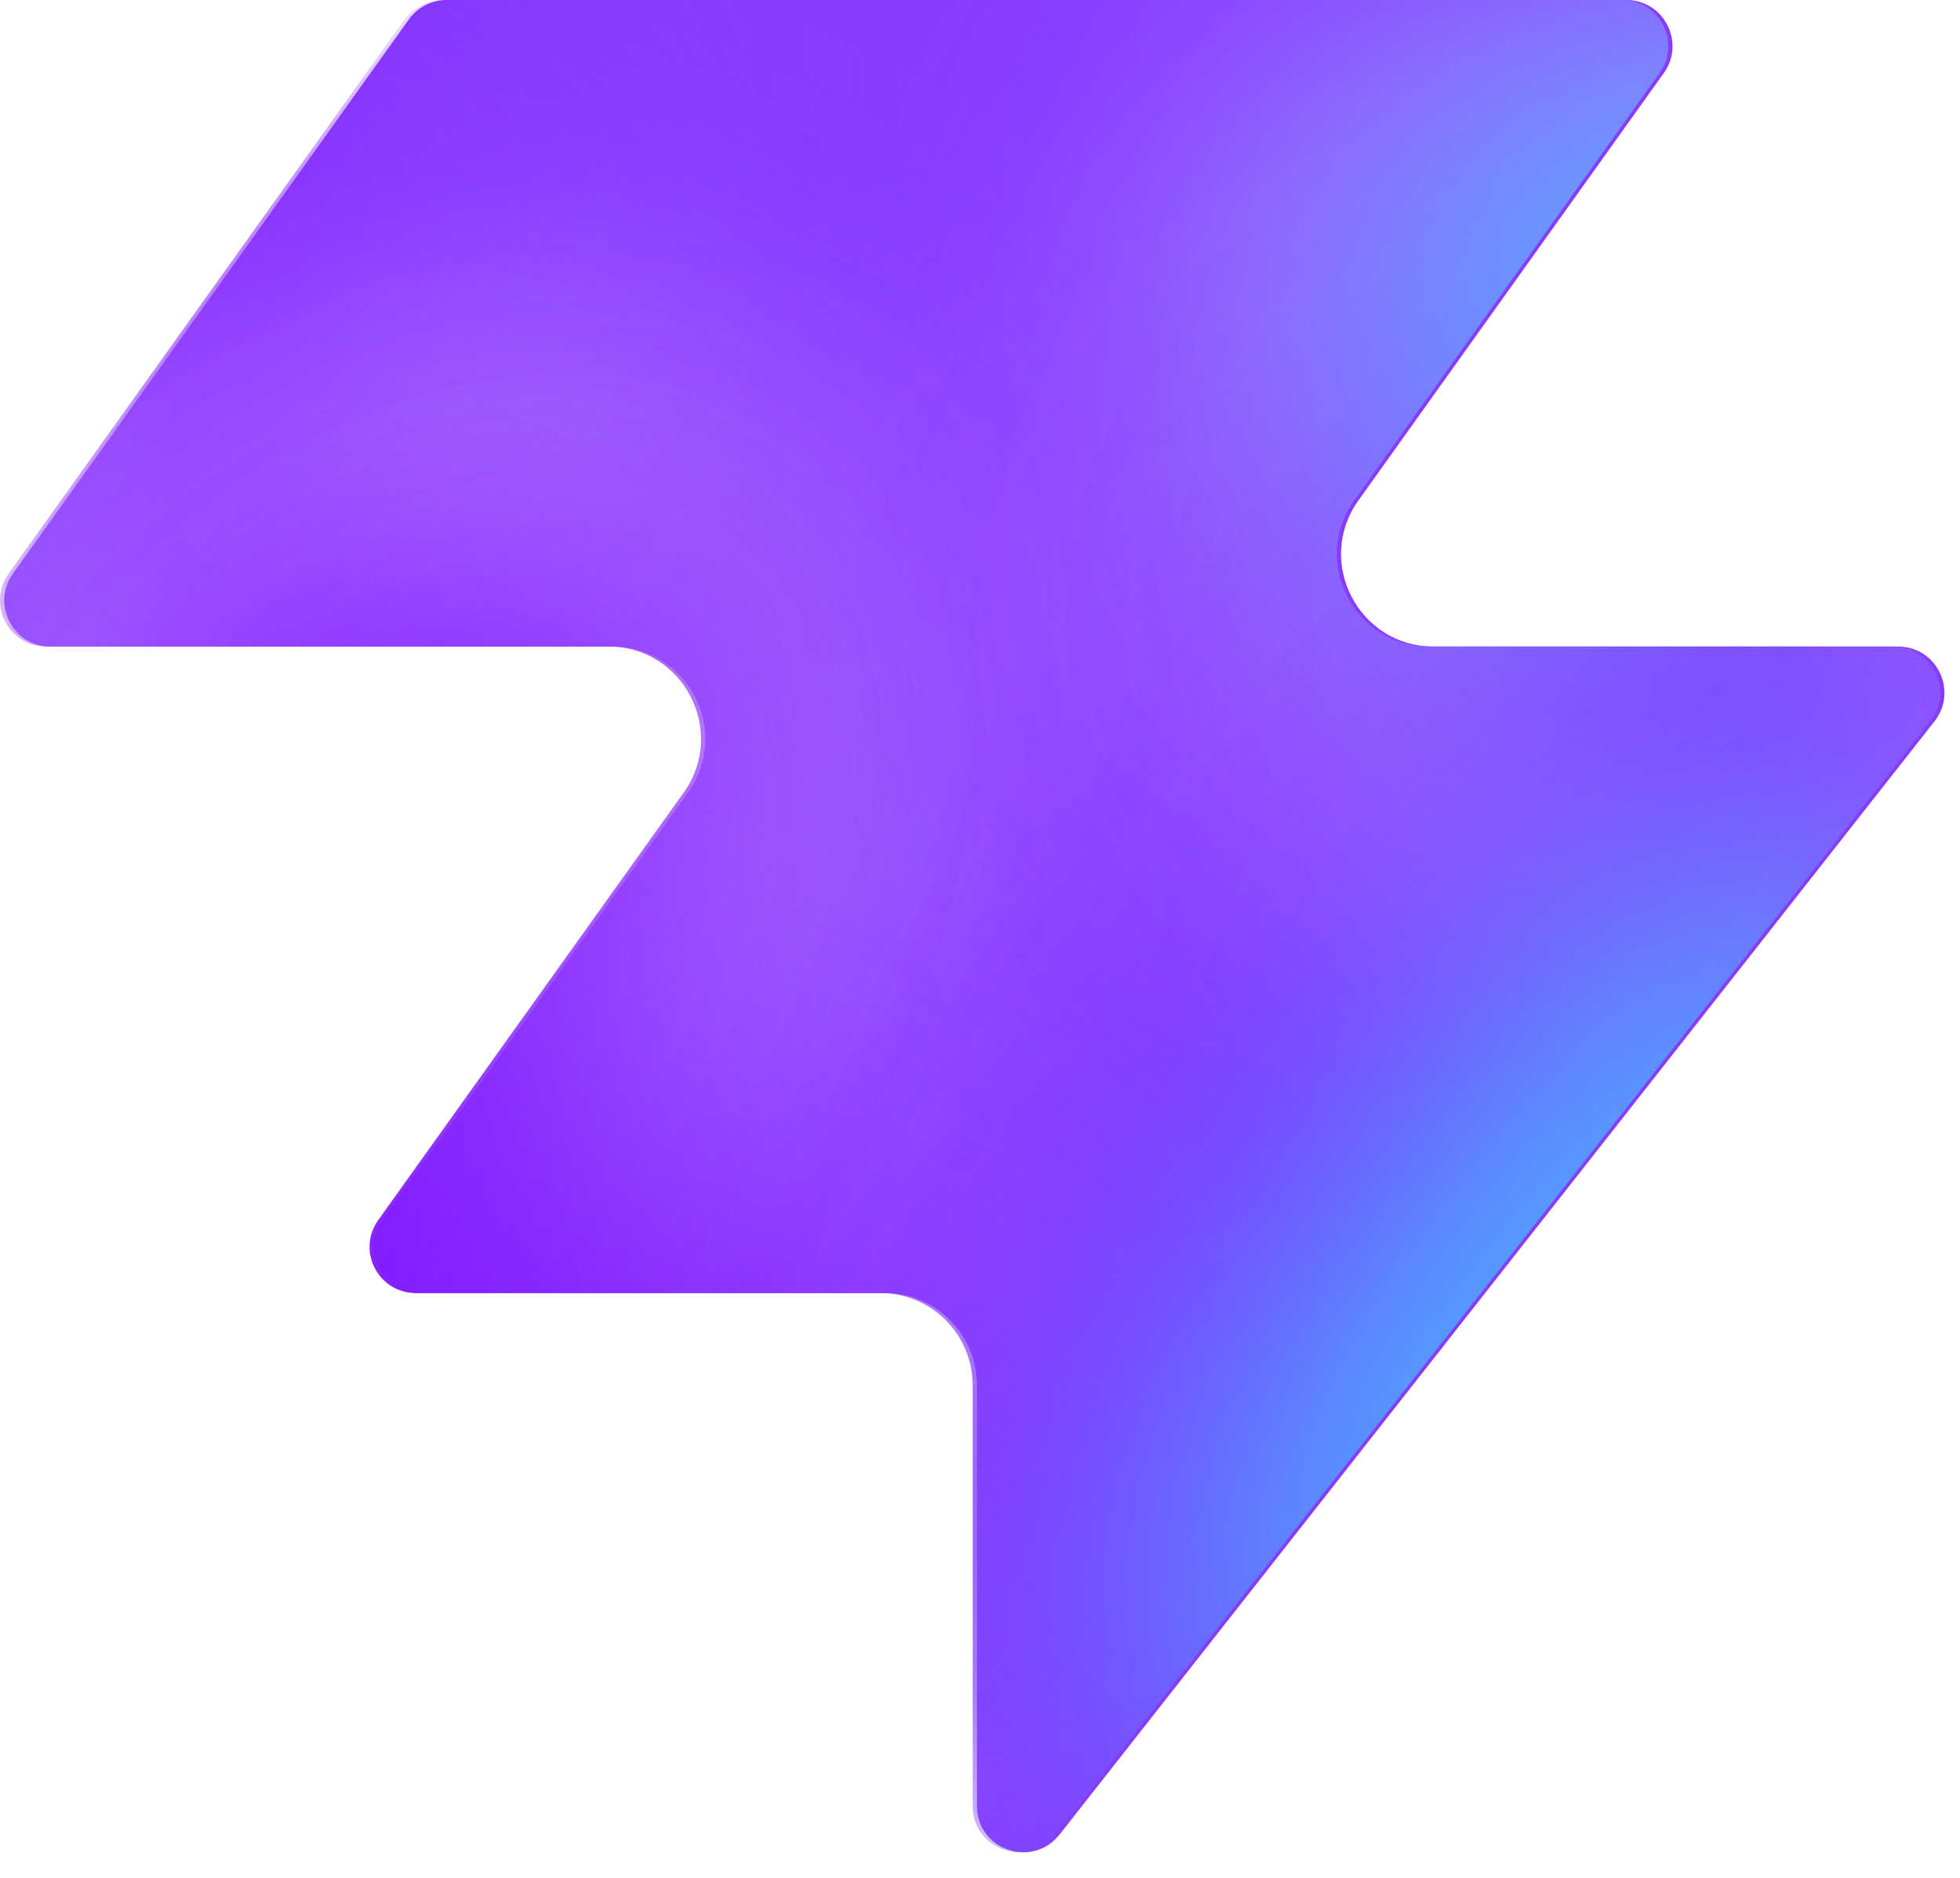
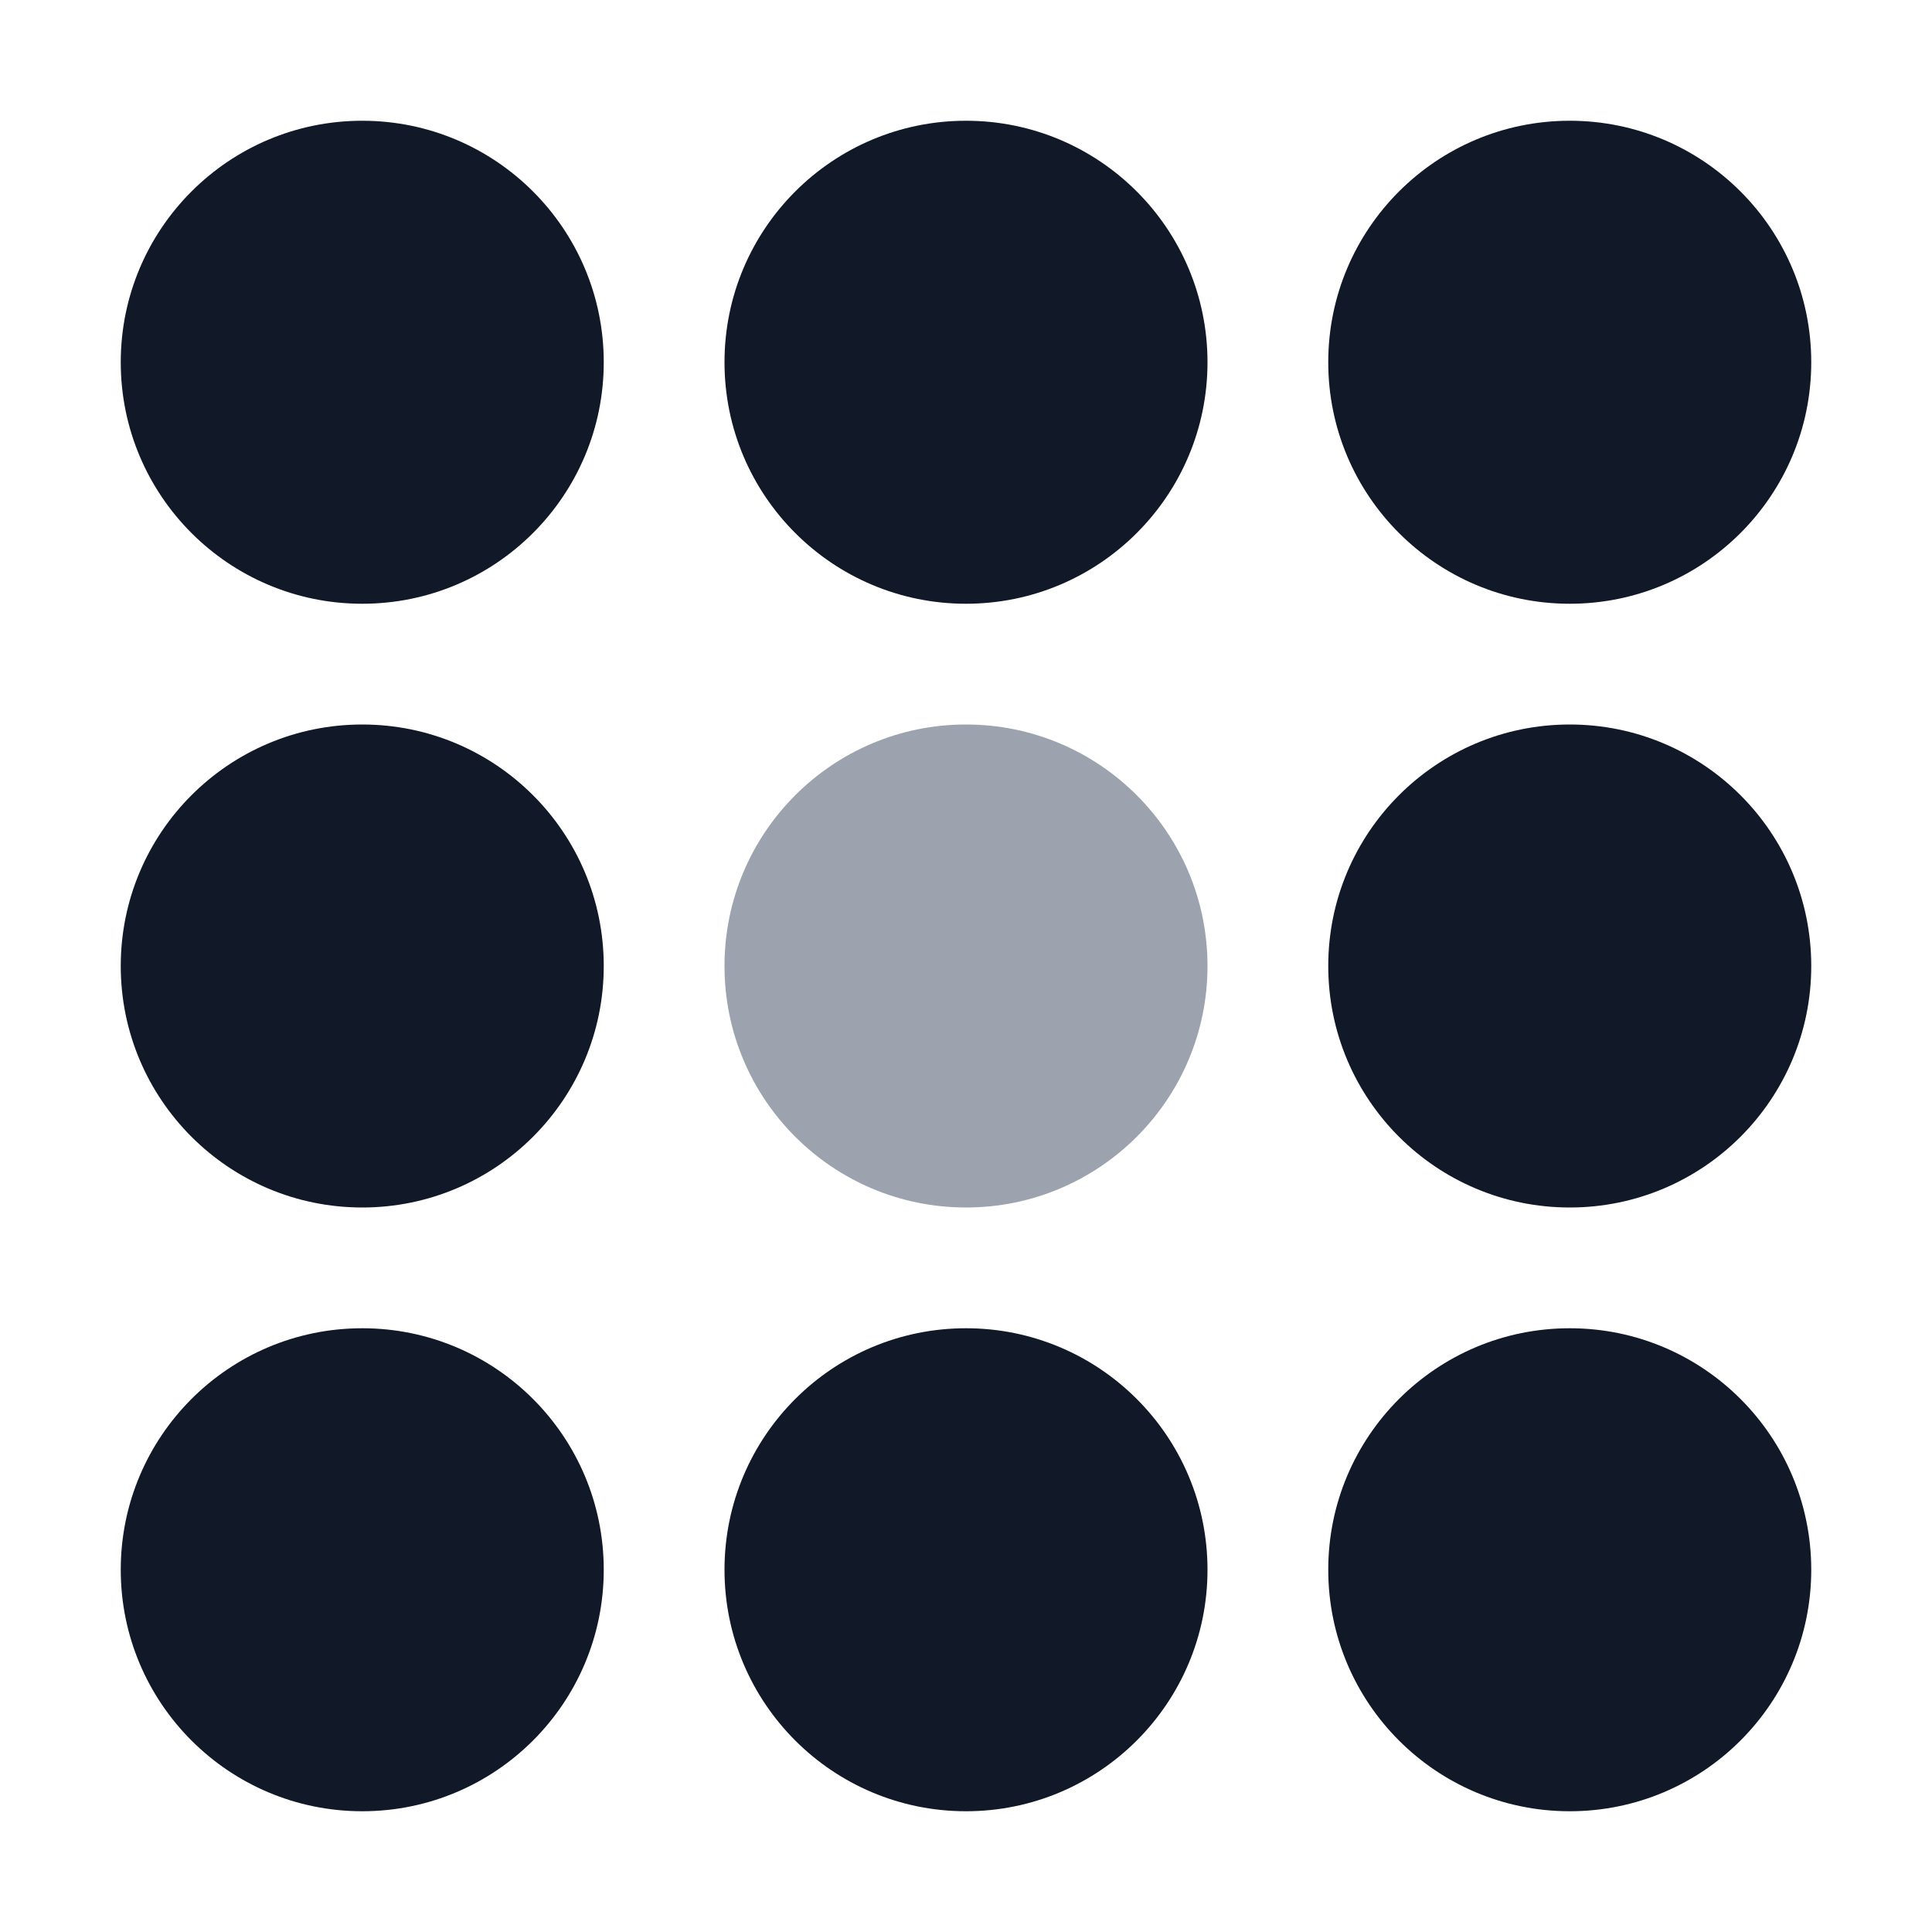
- <svg xmlns="http://www.w3.org/2000/svg" width="48" height="46" fill="none" viewBox="0 0 48 46">
-   <path fill="#863bff" d="M25.946 44.938c-.664.845-2.021.375-2.021-.698V33.937a2.26 2.26 0 0 0-2.262-2.262H10.287c-.92 0-1.456-1.04-.92-1.788l7.48-10.471c1.07-1.497 0-3.578-1.842-3.578H1.237c-.92 0-1.456-1.04-.92-1.788L10.013.474c.214-.297.556-.474.92-.474h28.894c.92 0 1.456 1.04.92 1.788l-7.48 10.471c-1.07 1.498 0 3.579 1.842 3.579h11.377c.943 0 1.473 1.088.89 1.83L25.947 44.94z" style="fill:#863bff;fill:color(display-p3 .525 .23 1);fill-opacity:1" />
-   <mask id="a" width="48" height="46" x="0" y="0" maskUnits="userSpaceOnUse" style="mask-type:alpha">
-     <path fill="#000" d="M25.842 44.938c-.664.844-2.021.375-2.021-.698V33.937a2.26 2.26 0 0 0-2.262-2.262H10.183c-.92 0-1.456-1.04-.92-1.788l7.48-10.471c1.07-1.498 0-3.579-1.842-3.579H1.133c-.92 0-1.456-1.04-.92-1.787L9.91.473c.214-.297.556-.474.92-.474h28.894c.92 0 1.456 1.04.92 1.788l-7.48 10.471c-1.07 1.498 0 3.578 1.842 3.578h11.377c.943 0 1.473 1.088.89 1.832L25.843 44.94z" style="fill:#000;fill-opacity:1" />
-   </mask>
-   <g mask="url(#a)">
-     <g filter="url(#b)">
-       <ellipse cx="5.508" cy="14.704" fill="#ede6ff" rx="5.508" ry="14.704" style="fill:#ede6ff;fill:color(display-p3 .927 .903 1);fill-opacity:1" transform="matrix(.00324 1 1 -.00324 -4.47 31.516)" />
-     </g>
-     <g filter="url(#c)">
-       <ellipse cx="10.399" cy="29.851" fill="#ede6ff" rx="10.399" ry="29.851" style="fill:#ede6ff;fill:color(display-p3 .927 .903 1);fill-opacity:1" transform="matrix(.00324 1 1 -.00324 -39.328 7.883)" />
-     </g>
-     <g filter="url(#d)">
-       <ellipse cx="5.508" cy="30.487" fill="#7e14ff" rx="5.508" ry="30.487" style="fill:#7e14ff;fill:color(display-p3 .492 .077 1);fill-opacity:1" transform="rotate(89.814 -25.913 -14.639)scale(1 -1)" />
-     </g>
-     <g filter="url(#e)">
-       <ellipse cx="5.508" cy="30.599" fill="#7e14ff" rx="5.508" ry="30.599" style="fill:#7e14ff;fill:color(display-p3 .492 .077 1);fill-opacity:1" transform="rotate(89.814 -32.644 -3.334)scale(1 -1)" />
-     </g>
-     <g filter="url(#f)">
-       <ellipse cx="5.508" cy="30.599" fill="#7e14ff" rx="5.508" ry="30.599" style="fill:#7e14ff;fill:color(display-p3 .492 .077 1);fill-opacity:1" transform="matrix(.00324 1 1 -.00324 -34.34 30.47)" />
-     </g>
-     <g filter="url(#g)">
-       <ellipse cx="14.072" cy="22.078" fill="#ede6ff" rx="14.072" ry="22.078" style="fill:#ede6ff;fill:color(display-p3 .927 .903 1);fill-opacity:1" transform="rotate(93.35 24.506 48.493)scale(-1 1)" />
-     </g>
-     <g filter="url(#h)">
-       <ellipse cx="3.47" cy="21.501" fill="#7e14ff" rx="3.47" ry="21.501" style="fill:#7e14ff;fill:color(display-p3 .492 .077 1);fill-opacity:1" transform="rotate(89.009 28.708 47.59)scale(-1 1)" />
-     </g>
-     <g filter="url(#i)">
-       <ellipse cx="3.47" cy="21.501" fill="#7e14ff" rx="3.47" ry="21.501" style="fill:#7e14ff;fill:color(display-p3 .492 .077 1);fill-opacity:1" transform="rotate(89.009 28.708 47.59)scale(-1 1)" />
-     </g>
-     <g filter="url(#j)">
-       <ellipse cx=".387" cy="8.972" fill="#7e14ff" rx="4.407" ry="29.108" style="fill:#7e14ff;fill:color(display-p3 .492 .077 1);fill-opacity:1" transform="rotate(39.51 .387 8.972)" />
-     </g>
-     <g filter="url(#k)">
-       <ellipse cx="47.523" cy="-6.092" fill="#7e14ff" rx="4.407" ry="29.108" style="fill:#7e14ff;fill:color(display-p3 .492 .077 1);fill-opacity:1" transform="rotate(37.892 47.523 -6.092)" />
-     </g>
-     <g filter="url(#l)">
-       <ellipse cx="41.412" cy="6.333" fill="#47bfff" rx="5.971" ry="9.665" style="fill:#47bfff;fill:color(display-p3 .28 .748 1);fill-opacity:1" transform="rotate(37.892 41.412 6.333)" />
-     </g>
-     <g filter="url(#m)">
-       <ellipse cx="-1.879" cy="38.332" fill="#7e14ff" rx="4.407" ry="29.108" style="fill:#7e14ff;fill:color(display-p3 .492 .077 1);fill-opacity:1" transform="rotate(37.892 -1.88 38.332)" />
-     </g>
-     <g filter="url(#n)">
-       <ellipse cx="-1.879" cy="38.332" fill="#7e14ff" rx="4.407" ry="29.108" style="fill:#7e14ff;fill:color(display-p3 .492 .077 1);fill-opacity:1" transform="rotate(37.892 -1.88 38.332)" />
-     </g>
-     <g filter="url(#o)">
-       <ellipse cx="35.651" cy="29.907" fill="#7e14ff" rx="4.407" ry="29.108" style="fill:#7e14ff;fill:color(display-p3 .492 .077 1);fill-opacity:1" transform="rotate(37.892 35.651 29.907)" />
-     </g>
-     <g filter="url(#p)">
-       <ellipse cx="38.418" cy="32.4" fill="#47bfff" rx="5.971" ry="15.297" style="fill:#47bfff;fill:color(display-p3 .28 .748 1);fill-opacity:1" transform="rotate(37.892 38.418 32.4)" />
-     </g>
-   </g>
-   <defs>
-     <filter id="b" width="60.045" height="41.654" x="-19.77" y="16.149" color-interpolation-filters="sRGB" filterUnits="userSpaceOnUse">
-       <feFlood flood-opacity="0" result="BackgroundImageFix" />
-       <feBlend in="SourceGraphic" in2="BackgroundImageFix" result="shape" />
-       <feGaussianBlur result="effect1_foregroundBlur_2002_17158" stdDeviation="7.659" />
-     </filter>
-     <filter id="c" width="90.34" height="51.437" x="-54.613" y="-7.533" color-interpolation-filters="sRGB" filterUnits="userSpaceOnUse">
-       <feFlood flood-opacity="0" result="BackgroundImageFix" />
-       <feBlend in="SourceGraphic" in2="BackgroundImageFix" result="shape" />
-       <feGaussianBlur result="effect1_foregroundBlur_2002_17158" stdDeviation="7.659" />
-     </filter>
-     <filter id="d" width="79.355" height="29.4" x="-49.64" y="2.03" color-interpolation-filters="sRGB" filterUnits="userSpaceOnUse">
-       <feFlood flood-opacity="0" result="BackgroundImageFix" />
-       <feBlend in="SourceGraphic" in2="BackgroundImageFix" result="shape" />
-       <feGaussianBlur result="effect1_foregroundBlur_2002_17158" stdDeviation="4.596" />
-     </filter>
-     <filter id="e" width="79.579" height="29.4" x="-45.045" y="20.029" color-interpolation-filters="sRGB" filterUnits="userSpaceOnUse">
-       <feFlood flood-opacity="0" result="BackgroundImageFix" />
-       <feBlend in="SourceGraphic" in2="BackgroundImageFix" result="shape" />
-       <feGaussianBlur result="effect1_foregroundBlur_2002_17158" stdDeviation="4.596" />
-     </filter>
-     <filter id="f" width="79.579" height="29.4" x="-43.513" y="21.178" color-interpolation-filters="sRGB" filterUnits="userSpaceOnUse">
-       <feFlood flood-opacity="0" result="BackgroundImageFix" />
-       <feBlend in="SourceGraphic" in2="BackgroundImageFix" result="shape" />
-       <feGaussianBlur result="effect1_foregroundBlur_2002_17158" stdDeviation="4.596" />
-     </filter>
-     <filter id="g" width="74.749" height="58.852" x="15.756" y="-17.901" color-interpolation-filters="sRGB" filterUnits="userSpaceOnUse">
-       <feFlood flood-opacity="0" result="BackgroundImageFix" />
-       <feBlend in="SourceGraphic" in2="BackgroundImageFix" result="shape" />
-       <feGaussianBlur result="effect1_foregroundBlur_2002_17158" stdDeviation="7.659" />
-     </filter>
-     <filter id="h" width="61.377" height="25.362" x="23.548" y="2.284" color-interpolation-filters="sRGB" filterUnits="userSpaceOnUse">
-       <feFlood flood-opacity="0" result="BackgroundImageFix" />
-       <feBlend in="SourceGraphic" in2="BackgroundImageFix" result="shape" />
-       <feGaussianBlur result="effect1_foregroundBlur_2002_17158" stdDeviation="4.596" />
-     </filter>
-     <filter id="i" width="61.377" height="25.362" x="23.548" y="2.284" color-interpolation-filters="sRGB" filterUnits="userSpaceOnUse">
-       <feFlood flood-opacity="0" result="BackgroundImageFix" />
-       <feBlend in="SourceGraphic" in2="BackgroundImageFix" result="shape" />
-       <feGaussianBlur result="effect1_foregroundBlur_2002_17158" stdDeviation="4.596" />
-     </filter>
-     <filter id="j" width="56.045" height="63.649" x="-27.636" y="-22.853" color-interpolation-filters="sRGB" filterUnits="userSpaceOnUse">
-       <feFlood flood-opacity="0" result="BackgroundImageFix" />
-       <feBlend in="SourceGraphic" in2="BackgroundImageFix" result="shape" />
-       <feGaussianBlur result="effect1_foregroundBlur_2002_17158" stdDeviation="4.596" />
-     </filter>
-     <filter id="k" width="54.814" height="64.646" x="20.116" y="-38.415" color-interpolation-filters="sRGB" filterUnits="userSpaceOnUse">
-       <feFlood flood-opacity="0" result="BackgroundImageFix" />
-       <feBlend in="SourceGraphic" in2="BackgroundImageFix" result="shape" />
-       <feGaussianBlur result="effect1_foregroundBlur_2002_17158" stdDeviation="4.596" />
-     </filter>
-     <filter id="l" width="33.541" height="35.313" x="24.641" y="-11.323" color-interpolation-filters="sRGB" filterUnits="userSpaceOnUse">
-       <feFlood flood-opacity="0" result="BackgroundImageFix" />
-       <feBlend in="SourceGraphic" in2="BackgroundImageFix" result="shape" />
-       <feGaussianBlur result="effect1_foregroundBlur_2002_17158" stdDeviation="4.596" />
-     </filter>
-     <filter id="m" width="54.814" height="64.646" x="-29.286" y="6.009" color-interpolation-filters="sRGB" filterUnits="userSpaceOnUse">
-       <feFlood flood-opacity="0" result="BackgroundImageFix" />
-       <feBlend in="SourceGraphic" in2="BackgroundImageFix" result="shape" />
-       <feGaussianBlur result="effect1_foregroundBlur_2002_17158" stdDeviation="4.596" />
-     </filter>
-     <filter id="n" width="54.814" height="64.646" x="-29.286" y="6.009" color-interpolation-filters="sRGB" filterUnits="userSpaceOnUse">
-       <feFlood flood-opacity="0" result="BackgroundImageFix" />
-       <feBlend in="SourceGraphic" in2="BackgroundImageFix" result="shape" />
-       <feGaussianBlur result="effect1_foregroundBlur_2002_17158" stdDeviation="4.596" />
-     </filter>
-     <filter id="o" width="54.814" height="64.646" x="8.244" y="-2.416" color-interpolation-filters="sRGB" filterUnits="userSpaceOnUse">
-       <feFlood flood-opacity="0" result="BackgroundImageFix" />
-       <feBlend in="SourceGraphic" in2="BackgroundImageFix" result="shape" />
-       <feGaussianBlur result="effect1_foregroundBlur_2002_17158" stdDeviation="4.596" />
-     </filter>
-     <filter id="p" width="39.409" height="43.623" x="18.713" y="10.588" color-interpolation-filters="sRGB" filterUnits="userSpaceOnUse">
-       <feFlood flood-opacity="0" result="BackgroundImageFix" />
-       <feBlend in="SourceGraphic" in2="BackgroundImageFix" result="shape" />
-       <feGaussianBlur result="effect1_foregroundBlur_2002_17158" stdDeviation="4.596" />
-     </filter>
-   </defs>
+ <svg xmlns="http://www.w3.org/2000/svg" width="64" height="64" viewBox="0 0 64 64">
+   <style>
+     circle { fill: #111827 }
+     .center { fill: #9ca3af }
+     /* Browsers render favicons on a tab strip that follows the OS theme. */
+     @media (prefers-color-scheme: dark) {
+       circle { fill: #f9fafb }
+       .center { fill: #6b7280 }
+     }
+   </style>
+   <circle cx="12" cy="12" r="8" />
+   <circle cx="32" cy="12" r="8" />
+   <circle cx="52" cy="12" r="8" />
+   <circle cx="12" cy="32" r="8" />
+   <circle cx="52" cy="32" r="8" />
+   <circle cx="12" cy="52" r="8" />
+   <circle cx="32" cy="52" r="8" />
+   <circle cx="52" cy="52" r="8" />
+   <circle class="center" cx="32" cy="32" r="8" />
</svg>
